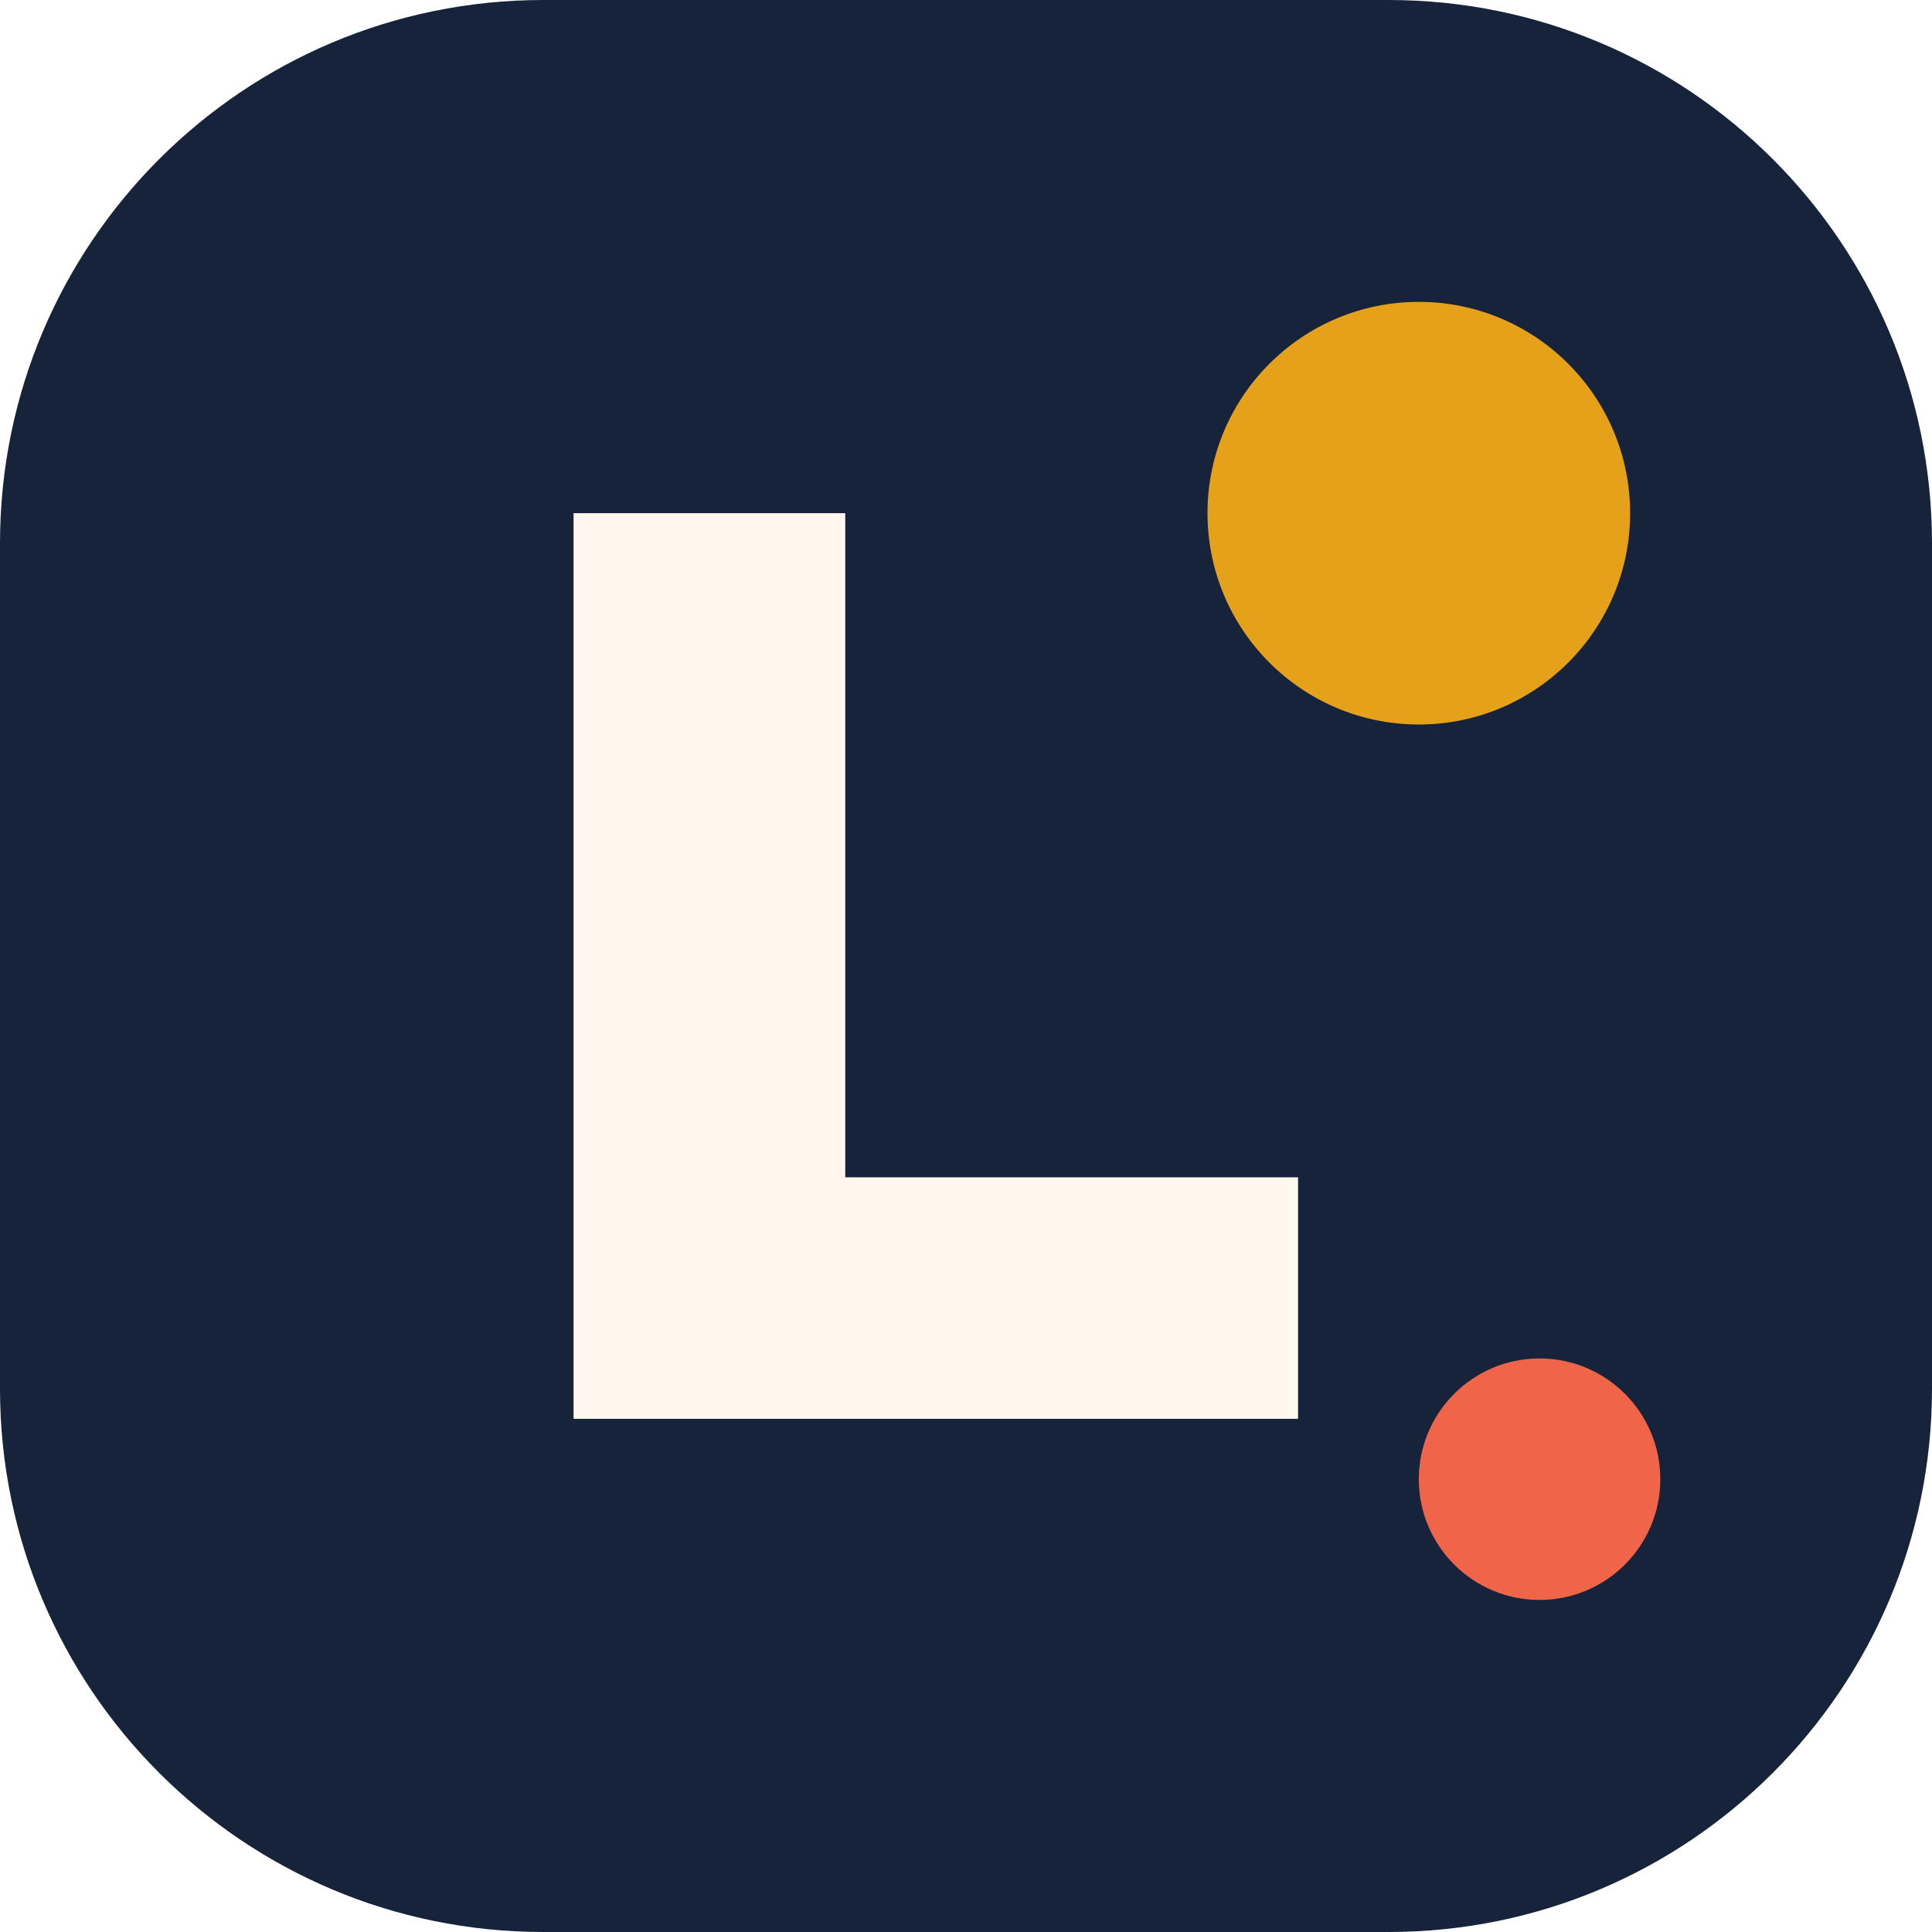
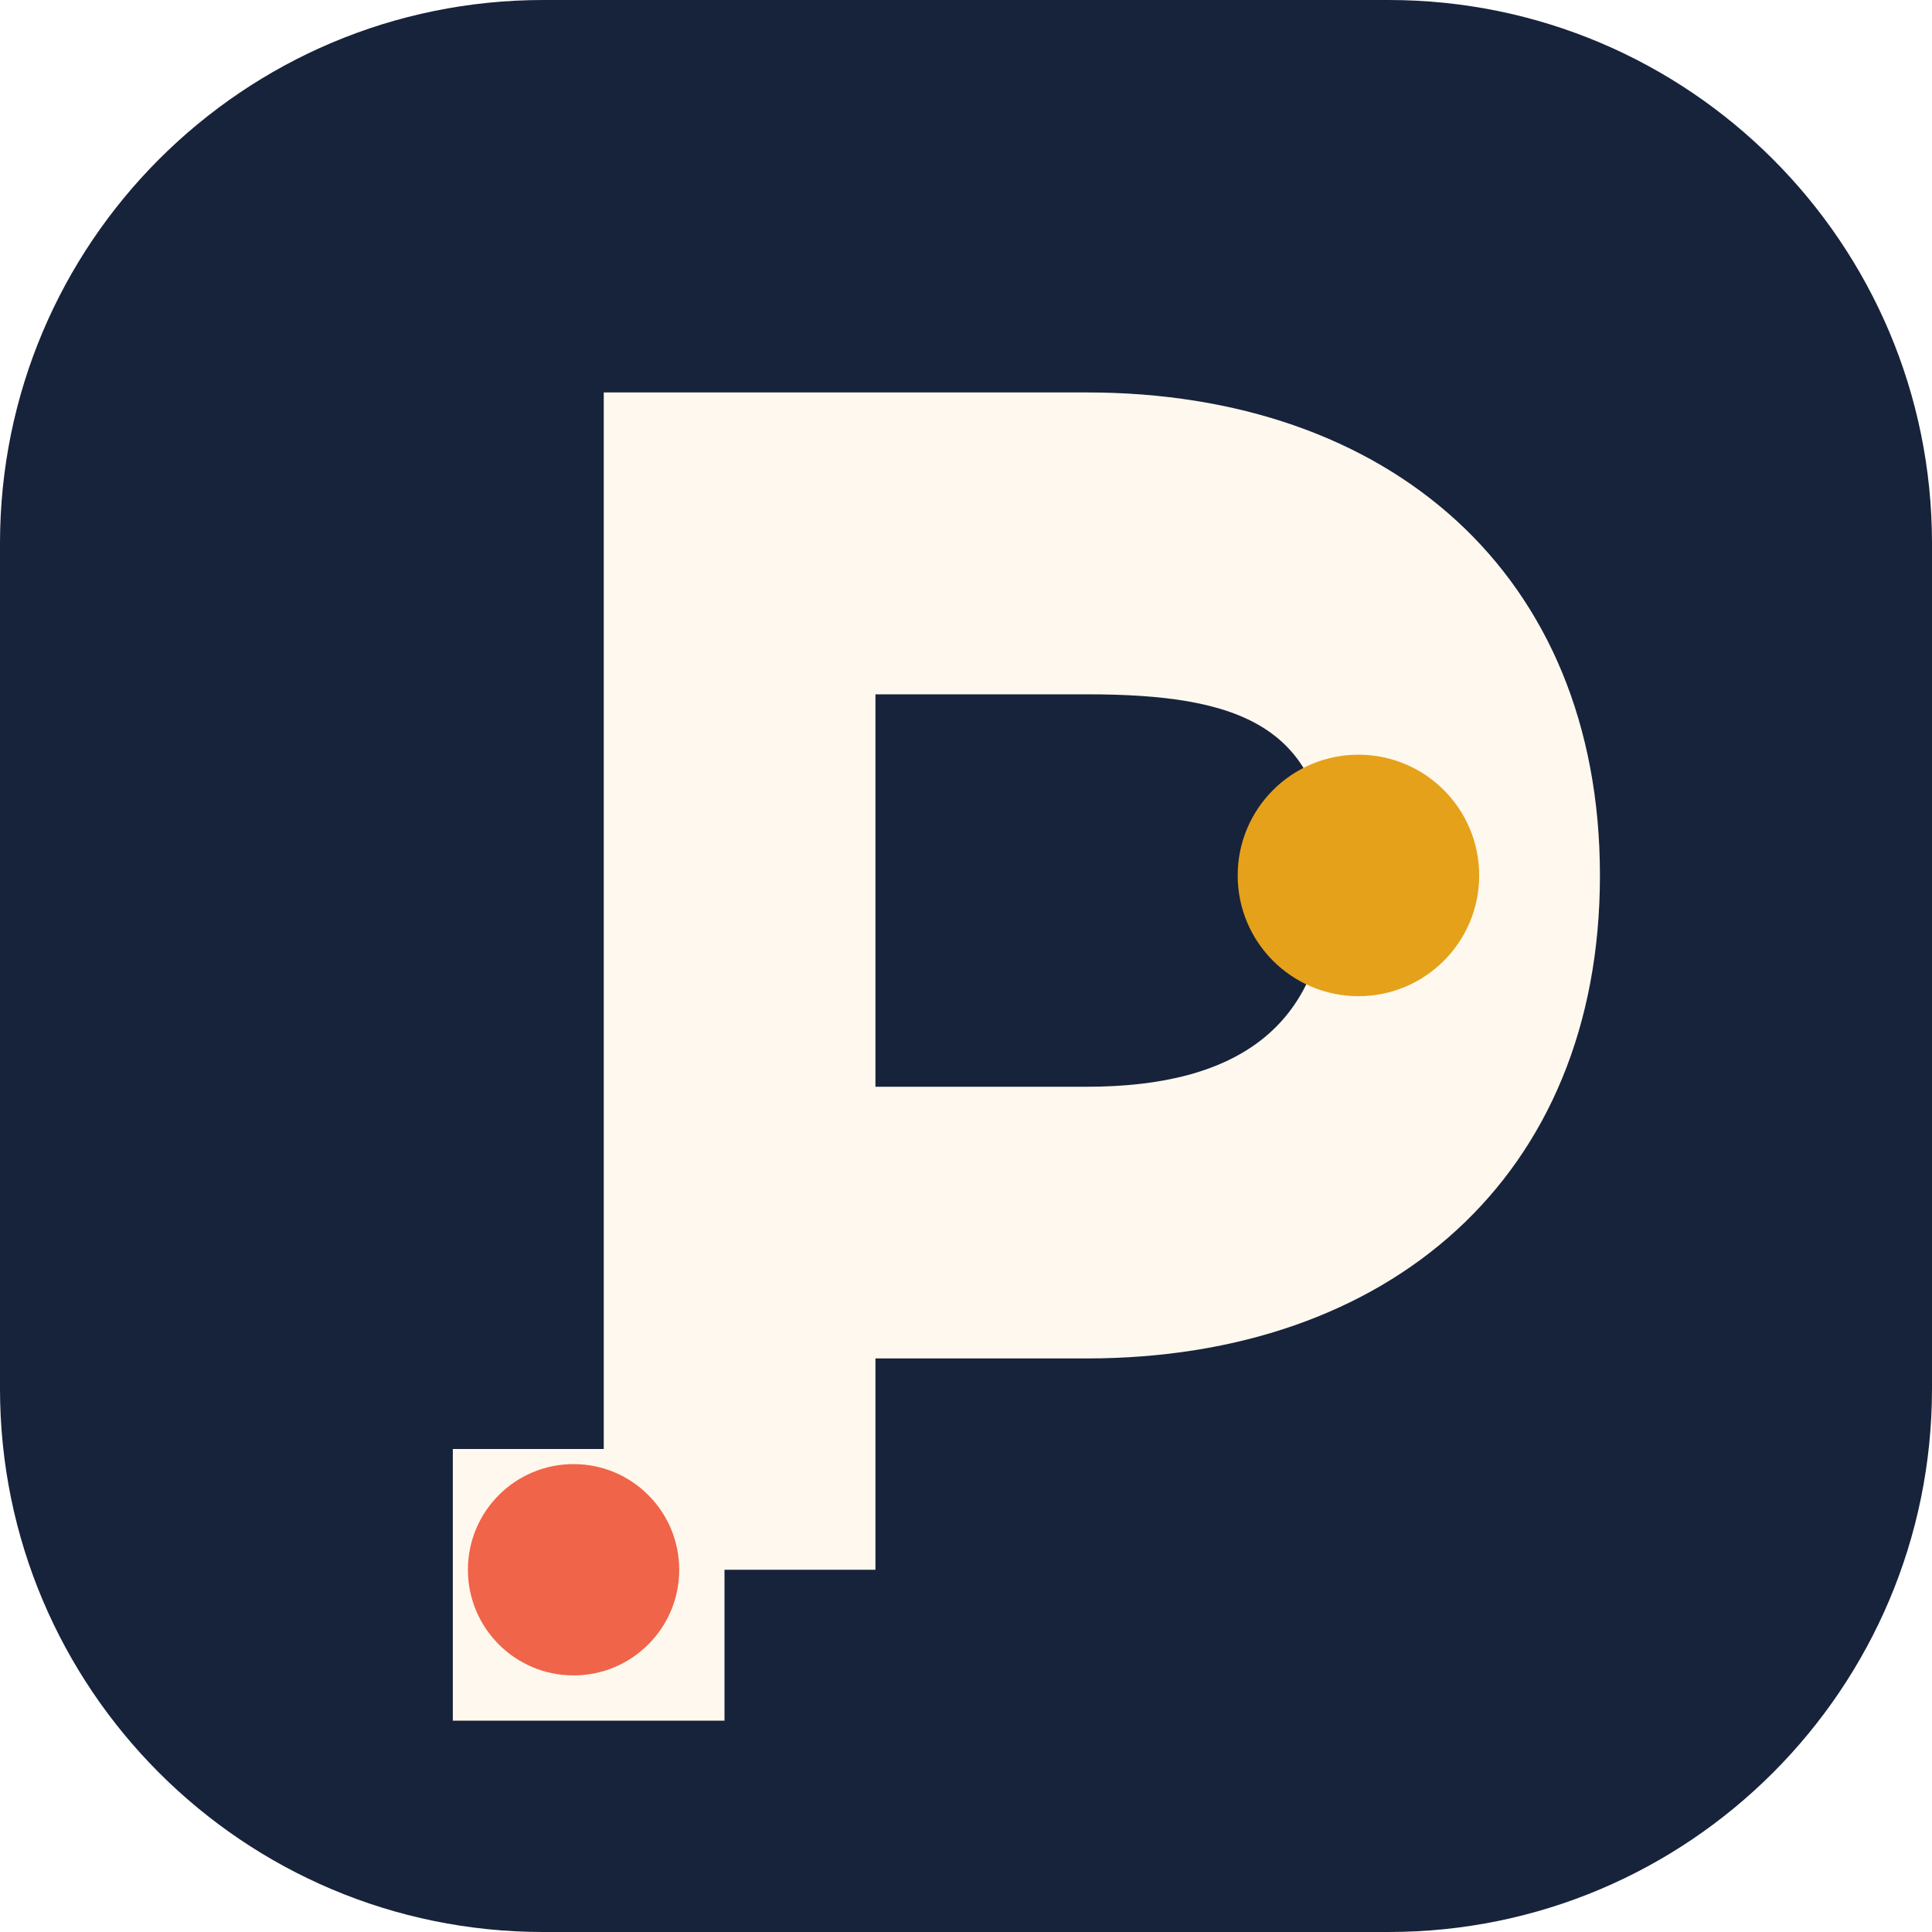
- <svg xmlns="http://www.w3.org/2000/svg" viewBox="0 0 64 64" role="img" aria-label="Loquivo">
+ <svg xmlns="http://www.w3.org/2000/svg" viewBox="0 0 64 64" role="img" aria-label="Paretto">
  <rect width="64" height="64" rx="18" fill="#17233b" />
-   <circle cx="47" cy="17" r="7" fill="#e5a11a" />
-   <path d="M19 17h9v22h15v8H19V17Z" fill="#fff8ee" />
-   <circle cx="51" cy="49" r="4" fill="#f06449" />
+   <path fill="#fff8ee" fill-rule="evenodd" d="M18 13h18c10 0 17 6 17 16S46 45 36 45h-7v7h-5v5H15v-9h5V13h-2Zm11 10v13h7c5 0 8-2 8-7s-3-6-8-6h-7Z" />
+   <circle cx="45" cy="29" r="4" fill="#e5a11a" />
+   <circle cx="19" cy="52" r="3.5" fill="#f06449" />
</svg>
